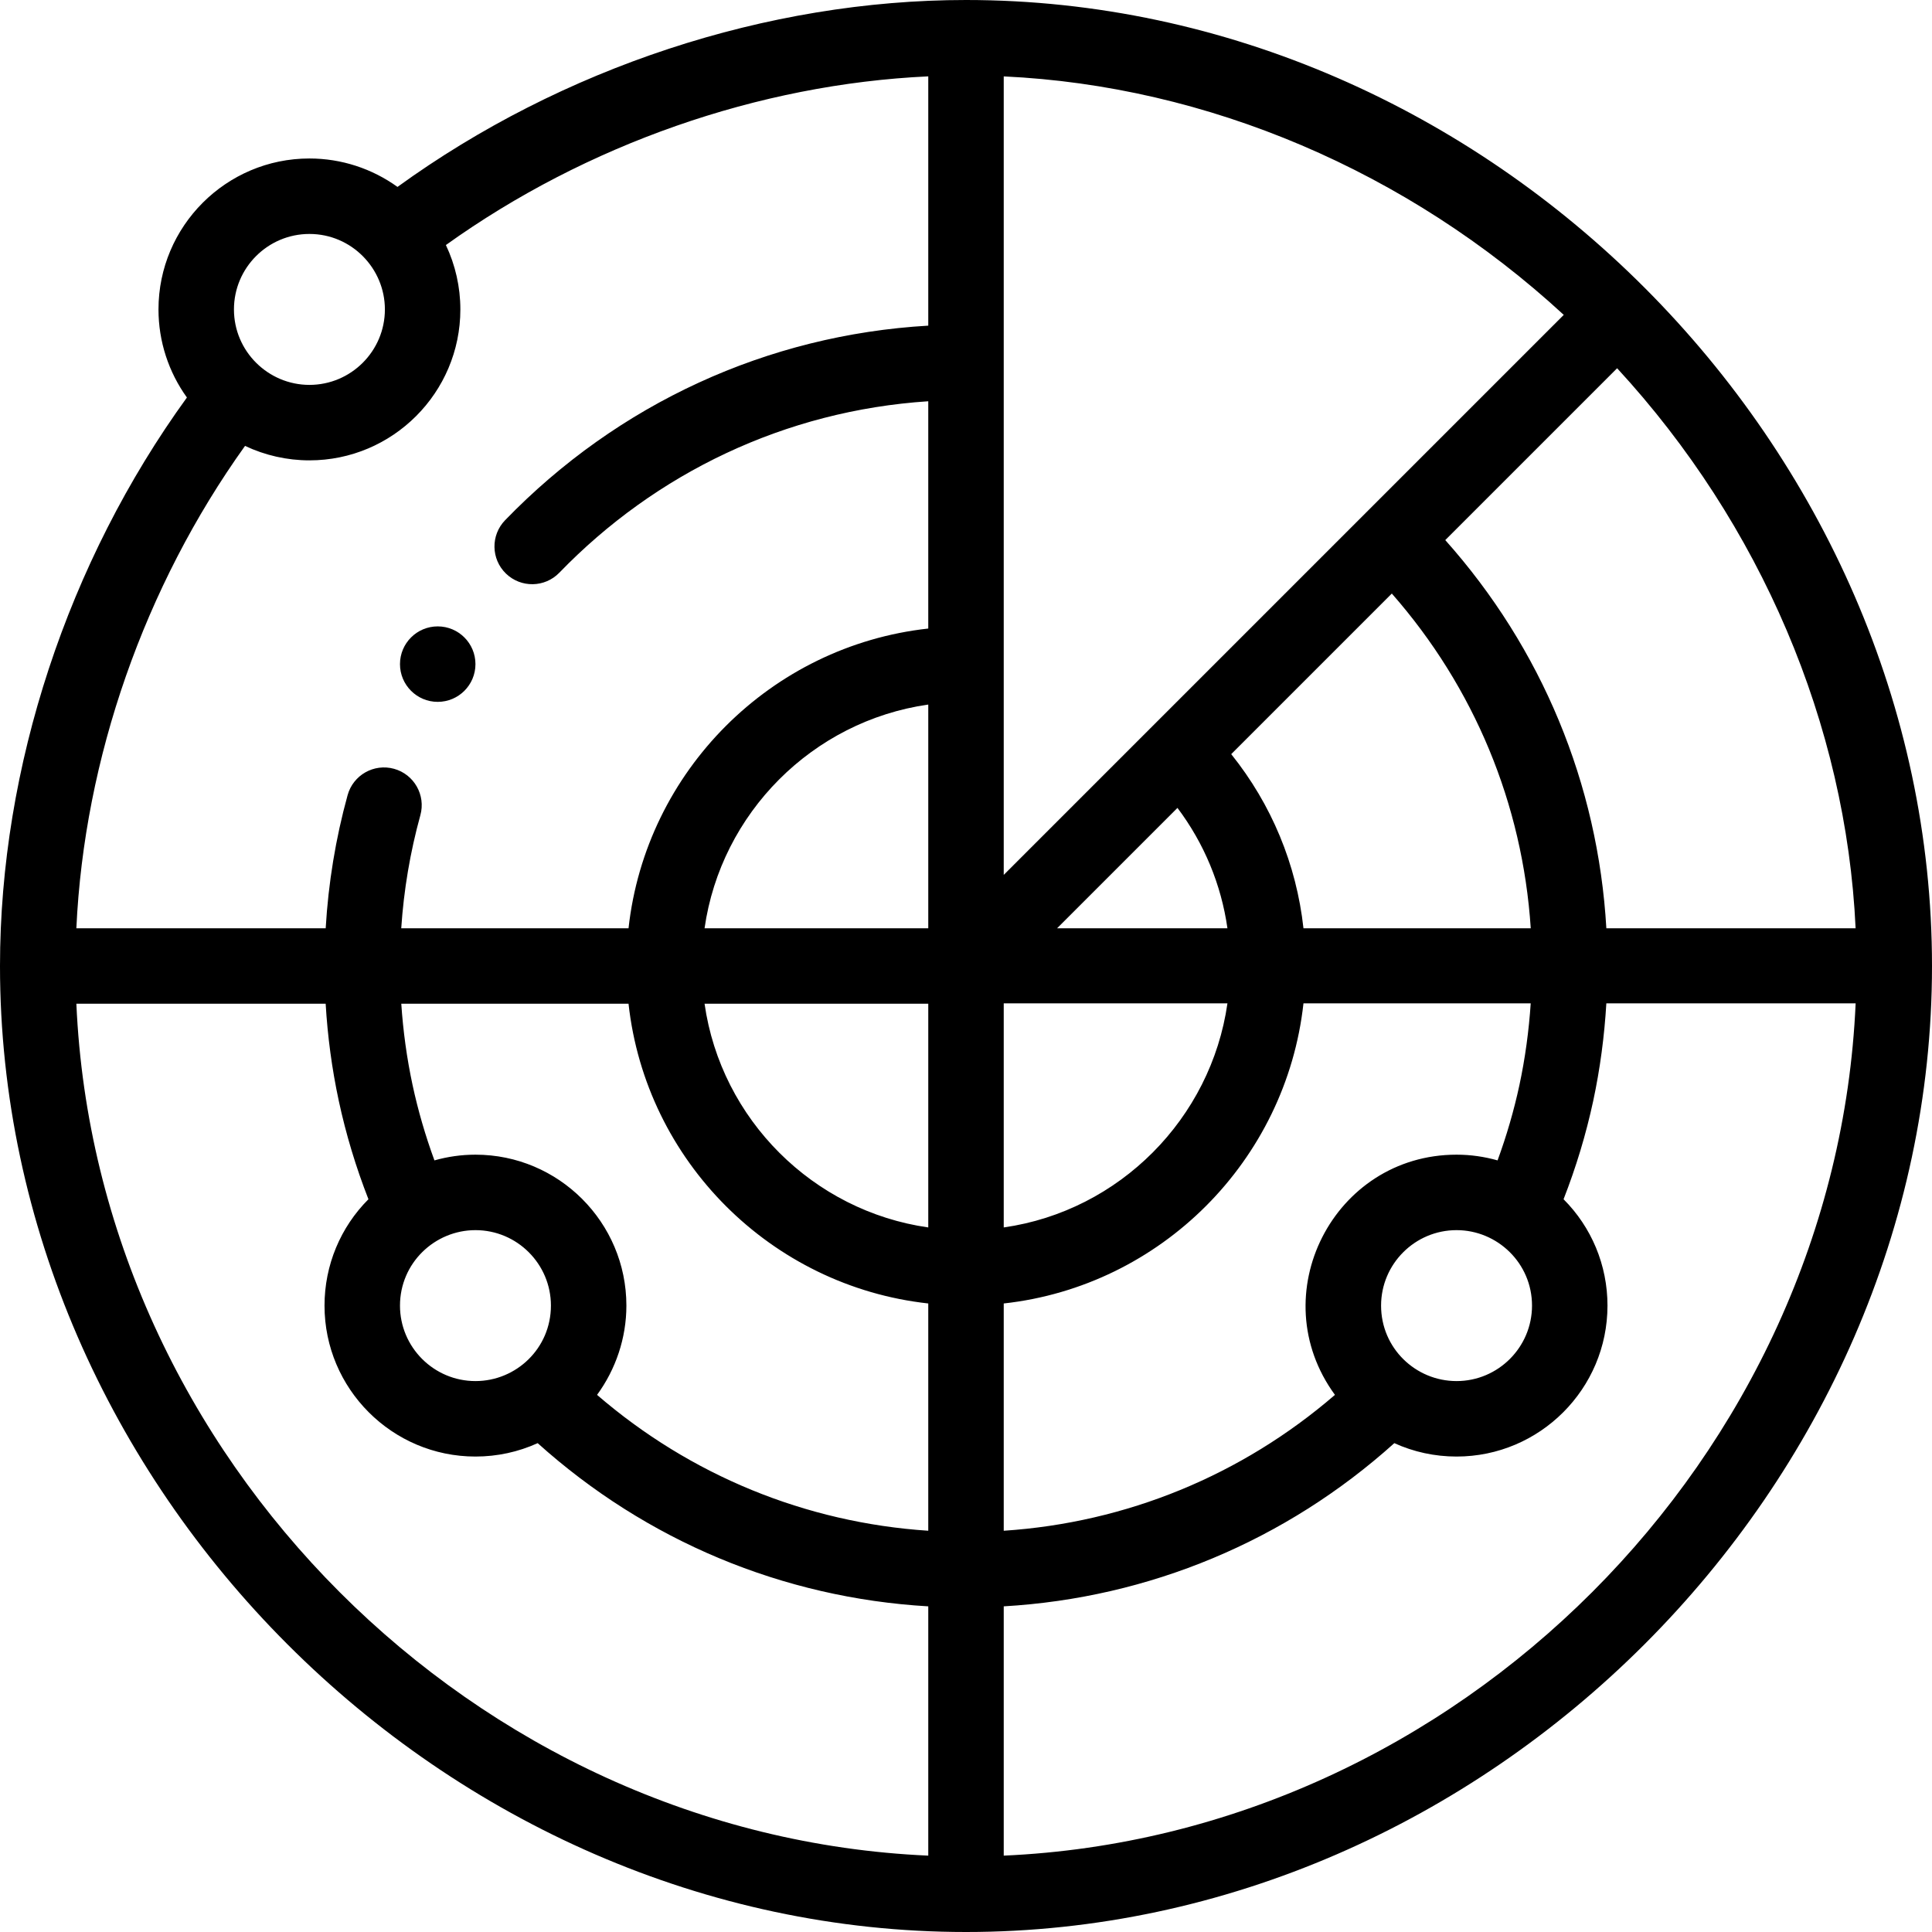
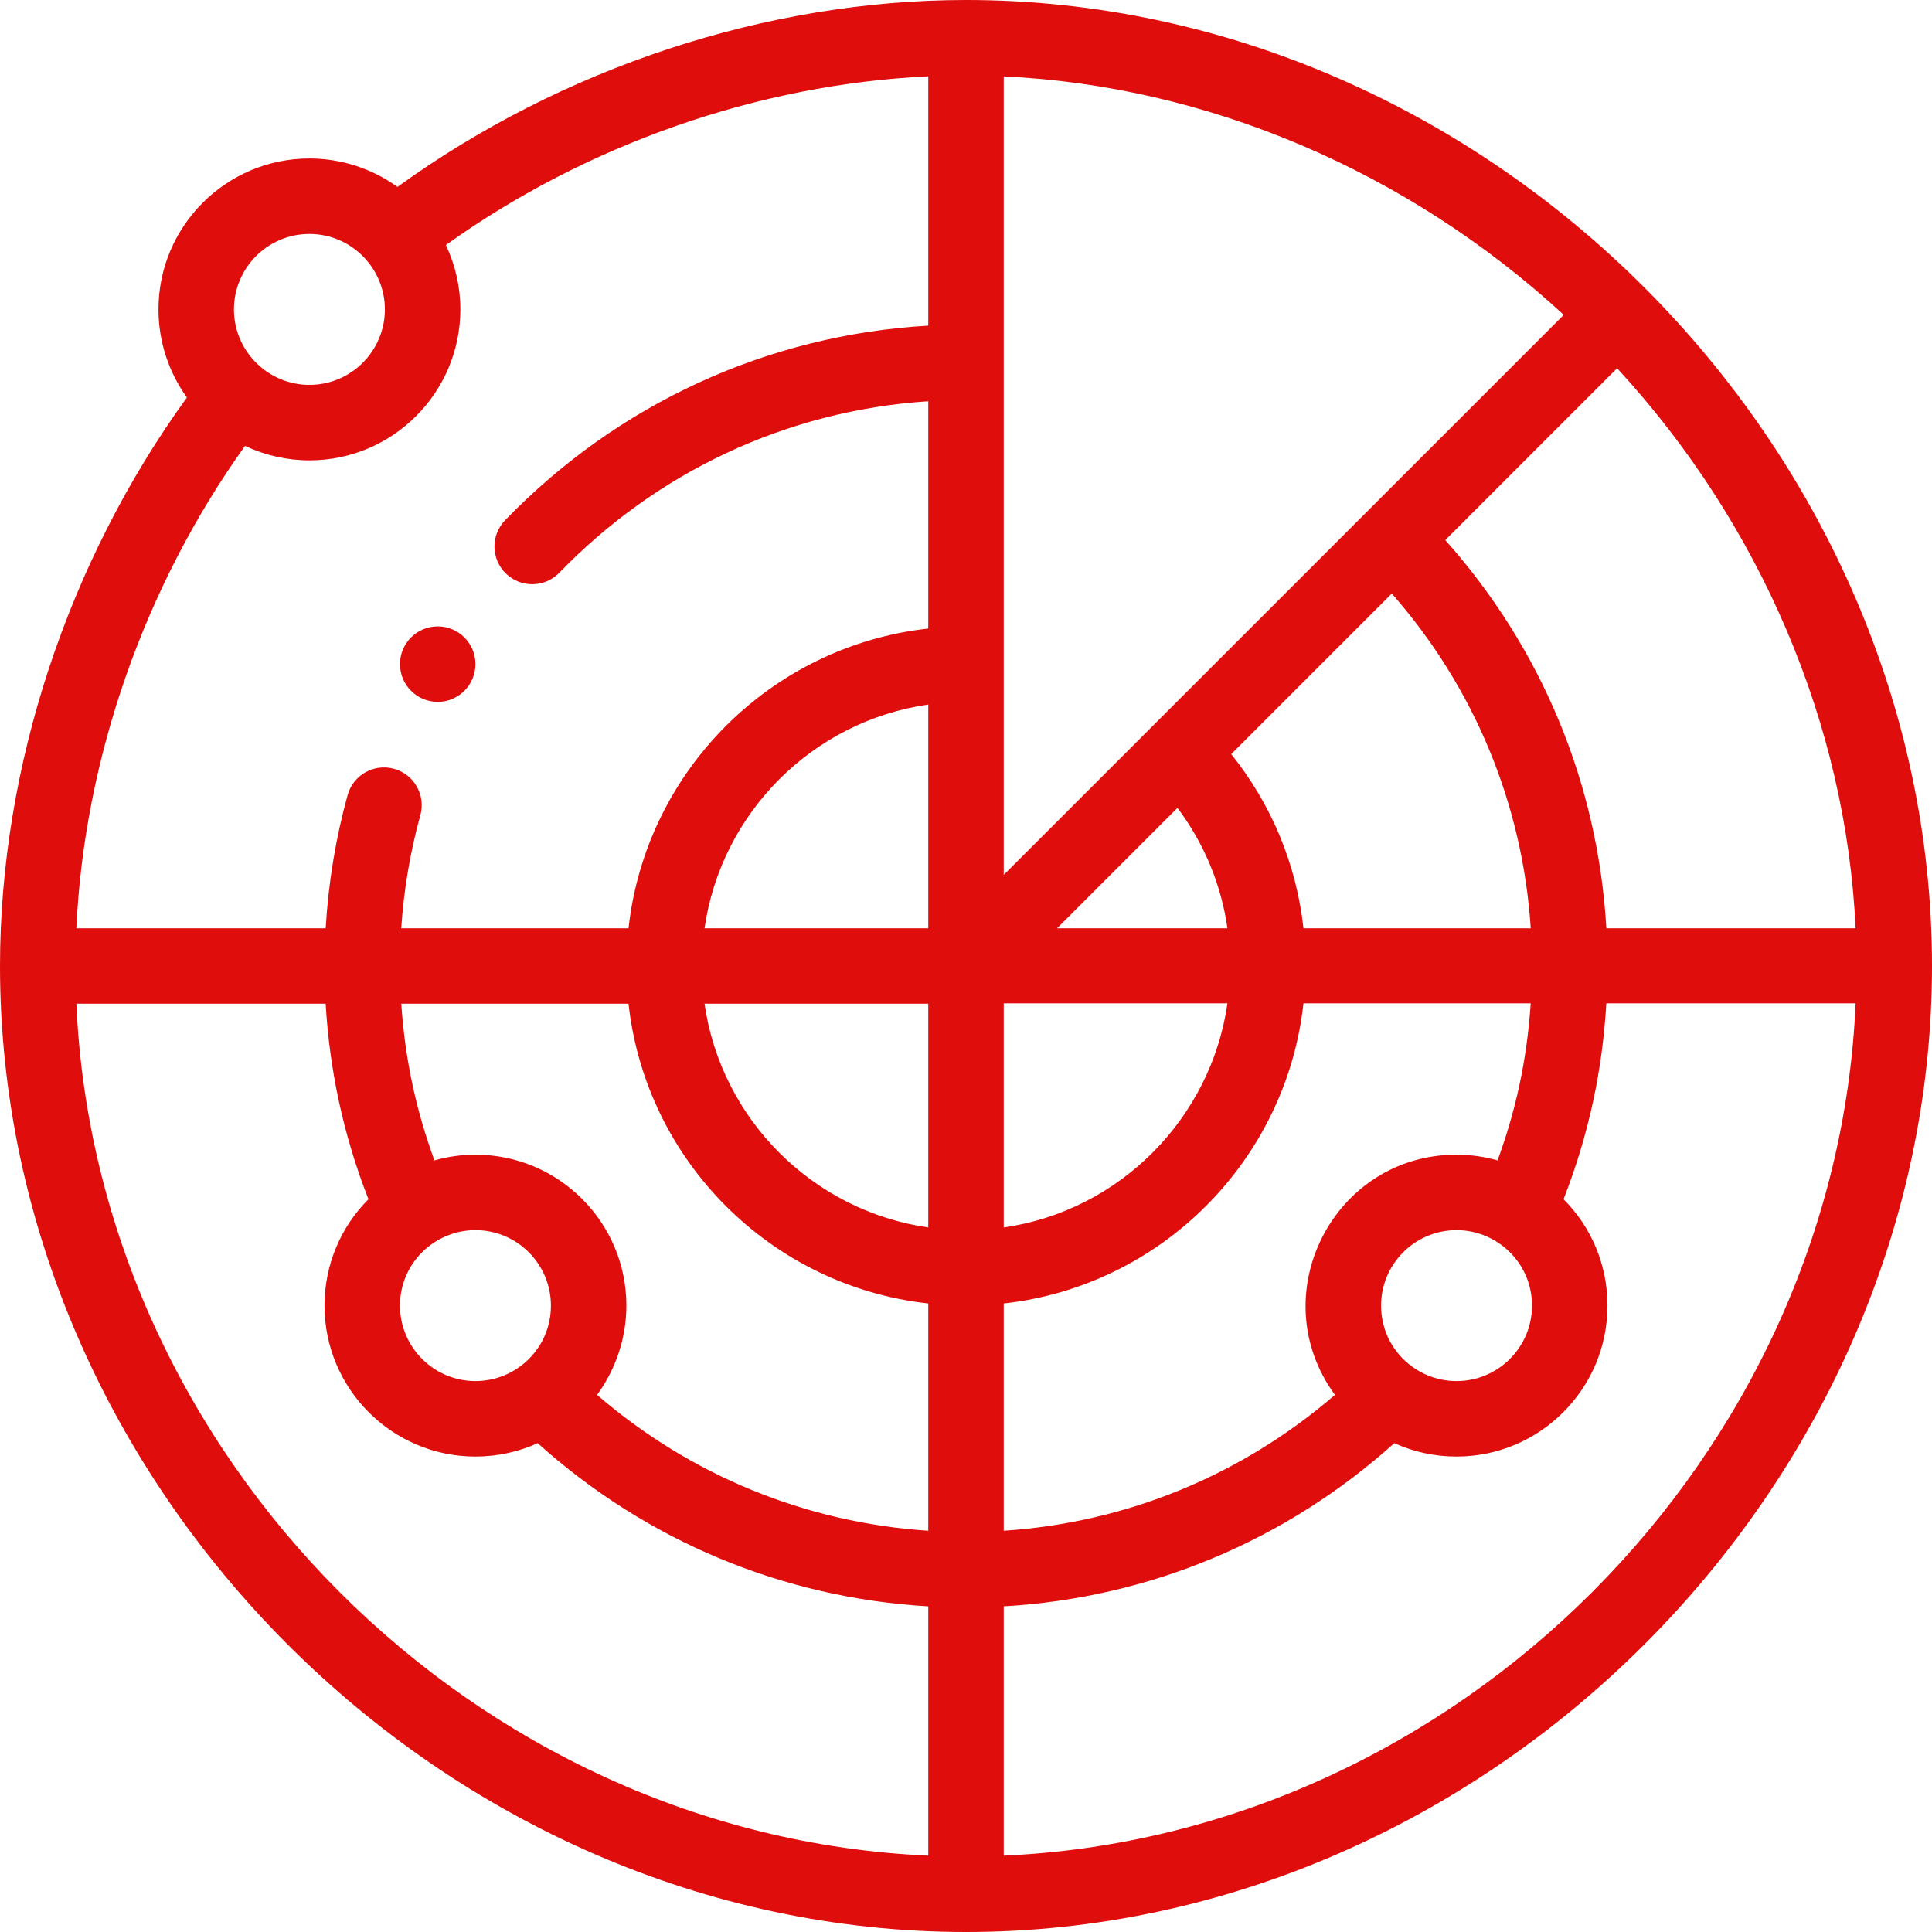
- <svg xmlns="http://www.w3.org/2000/svg" version="1.1" id="Capa_1" x="0px" y="0px" viewBox="0 0 512 512" style="enable-background:new 0 0 512 512;" xml:space="preserve">
+ <svg xmlns="http://www.w3.org/2000/svg" version="1.1" fill="#e00d0d" id="Capa_1" x="0px" y="0px" viewBox="0 0 512 512" style="enable-background:new 0 0 512 512;" xml:space="preserve">
  <g>
    <g>
      <path d="M116,166c-5.52,0-10,4.48-10,10s4.48,10,10,10s10-4.48,10-10S121.52,166,116,166z" />
    </g>
  </g>
  <g>
    <g>
      <path d="M256,0c-52.704,0-107.128,17.979-150.659,49.536C98.61,44.686,90.475,42,82,42c-22.056,0-40,17.944-40,40    c0,8.48,2.688,16.62,7.534,23.344C17.979,148.875,0,203.298,0,256c0,137.929,117.719,256,256,256c137.98,0,256-117.801,256-256    C512,118.279,394.505,0,256,0z M82,62c11.157,0,20,9.124,20,20c0,11.028-8.972,20-20,20c-10.914,0-20-8.882-20-20    C62,70.972,70.972,62,82,62z M246,491.763C125.814,486.458,25.542,386.186,20.238,266h66.066c0.507,8.649,1.661,17.26,3.47,25.712    c1.907,8.875,4.552,17.621,7.868,26.099C90.25,325.209,86,335.26,86,346c0,22.056,17.944,40,40,40    c5.767,0,11.349-1.217,16.49-3.551c28.795,25.906,64.996,41.015,103.51,43.25V491.763z M126,306c-3.71,0-7.361,0.523-10.871,1.515    c-2.394-6.531-4.344-13.223-5.801-19.997c-1.513-7.072-2.502-14.277-2.983-21.519h60.222    c4.594,41.681,37.749,74.838,79.432,79.433v60.23c-32.488-2.14-63.059-14.681-87.773-36.006C163.199,362.859,166,354.565,166,346    C166,323.944,148.056,306,126,306z M126,326c11.028,0,20,8.972,20,20c0,11.303-9.181,20-20,20c-11.028,0-20-8.972-20-20    C106,334.739,115.192,326,126,326z M246,325.285c-30.477-4.351-54.901-28.573-59.285-59.285H246V325.285z M246,246h-59.285    c4.353-30.494,28.582-54.902,59.285-59.285V246z M246,86.3c-42.628,2.466-82.201,20.643-112.146,51.565    c-3.841,3.968-3.738,10.299,0.23,14.141c3.977,3.849,10.307,3.729,14.141-0.23c25.531-26.388,59.801-42.945,97.774-45.438v60.23    c-41.681,4.594-74.838,37.749-79.432,79.433h-60.234c0.673-10.146,2.367-20.186,5.066-29.958    c1.47-5.325-1.654-10.832-6.977-12.303c-5.325-1.469-10.831,1.655-12.302,6.978c-3.176,11.505-5.11,23.334-5.809,35.282H20.236    c2.079-44.956,18.037-90.613,44.699-127.833C70.233,120.67,76.058,122,82,122c22.056,0,40-17.944,40-40    c0-5.942-1.33-11.767-3.834-17.064c37.221-26.663,82.878-42.621,127.834-44.7V86.3z M491.755,246H425.7    c-2.214-38.28-17.116-74.19-42.687-102.87l45.542-45.542C466.631,138.915,489.253,192.043,491.755,246z M406,346    c0,11.028-8.972,20-20,20c-10.844,0-20-8.719-20-20c0-11.028,8.972-20,20-20C396.835,326,406,334.765,406,346z M405.664,245.999    h-60.231V246c-1.867-16.94-8.463-32.834-19.147-46.143l42.56-42.56C390.675,182.161,403.501,213.06,405.664,245.999z M266,20.246    c53.957,2.502,107.085,25.124,148.412,63.2L266,231.857V20.246z M325.284,246h-45.142l31.898-31.898    C319.097,223.485,323.628,234.397,325.284,246z M266,265.9h59.285c-4.353,30.494-28.582,55.002-59.285,59.385V265.9z M266,345.433    c41.682-4.595,74.838-37.85,79.433-79.533h60.222c-0.481,7.24-1.47,14.543-2.981,21.609c-1.458,6.781-3.409,13.475-5.803,20.006    C393.361,306.523,389.71,306,386,306c-32.635,0-51.576,37.208-32.226,63.656c-24.714,21.326-55.286,33.867-87.774,36.007V345.433z     M266,491.762v-66.064c38.514-2.235,74.714-17.344,103.509-43.249C374.649,384.783,380.232,386,386,386c22.056,0,40-17.944,40-40    c0-10.74-4.25-20.791-11.641-28.189c3.315-8.478,5.961-17.226,7.87-26.109c1.807-8.444,2.96-17.154,3.468-25.802h66.066    C486.458,386.086,386.186,486.458,266,491.762z" />
    </g>
  </g>
</svg>
